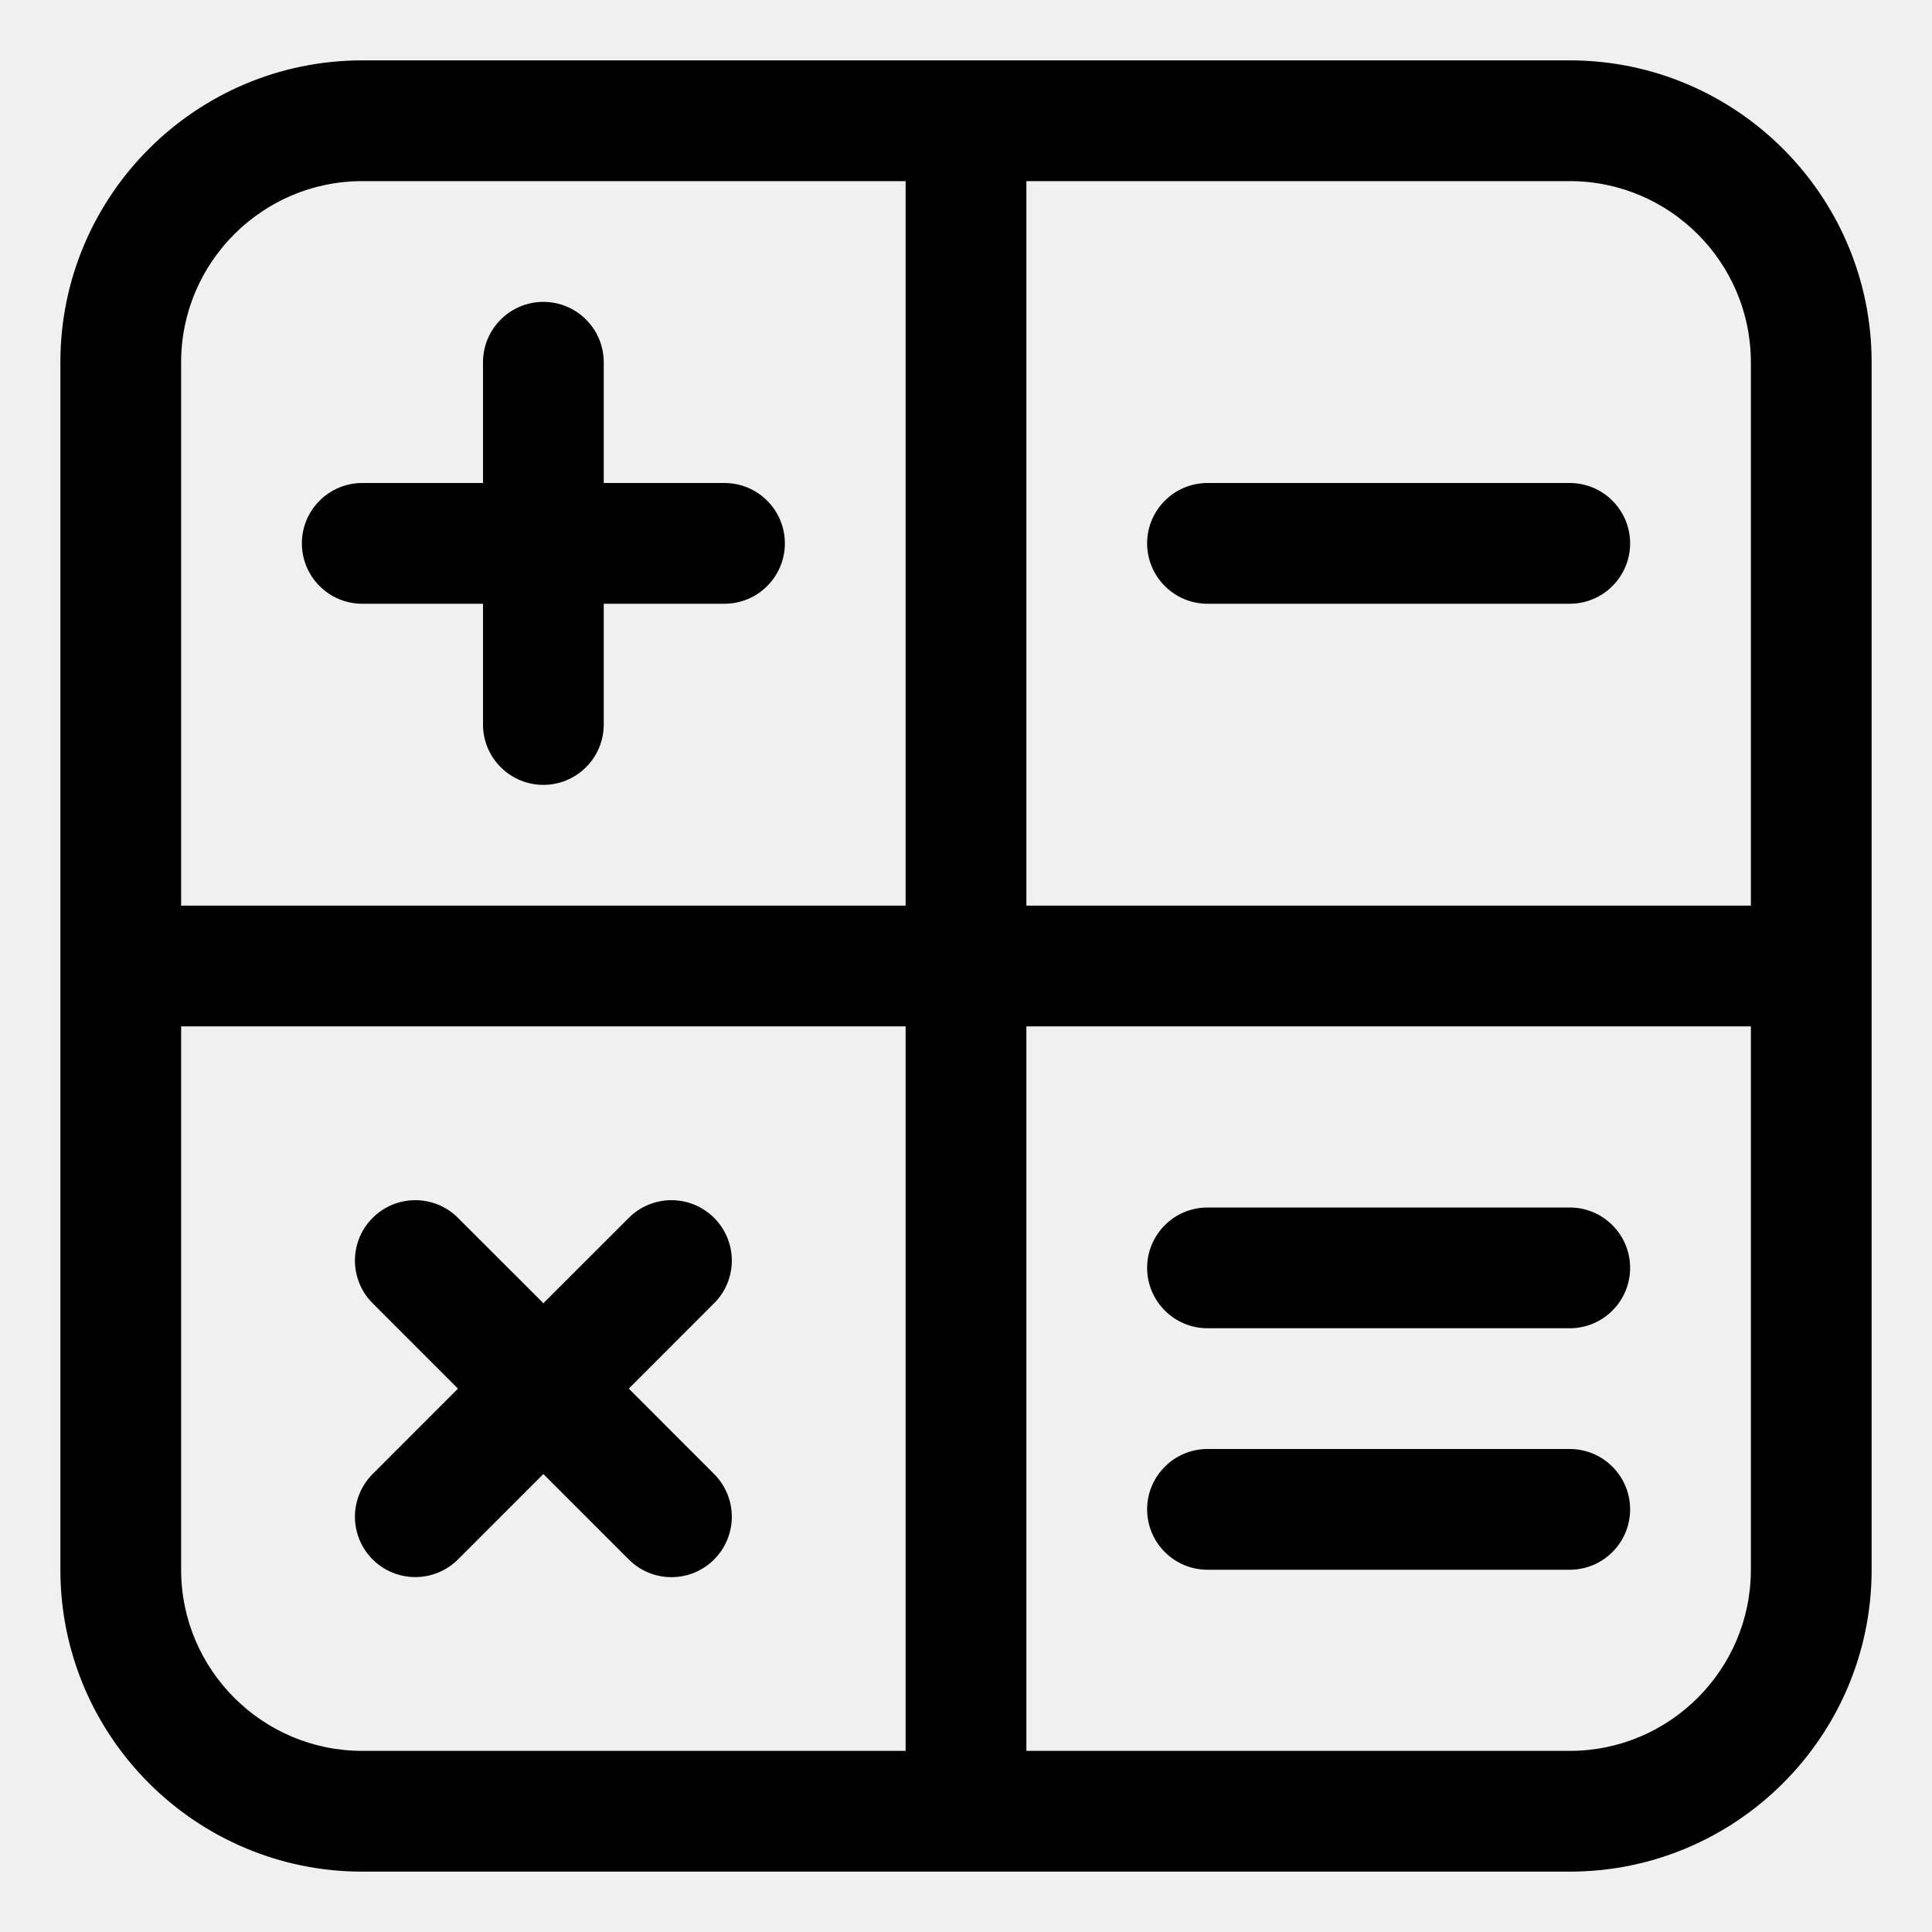
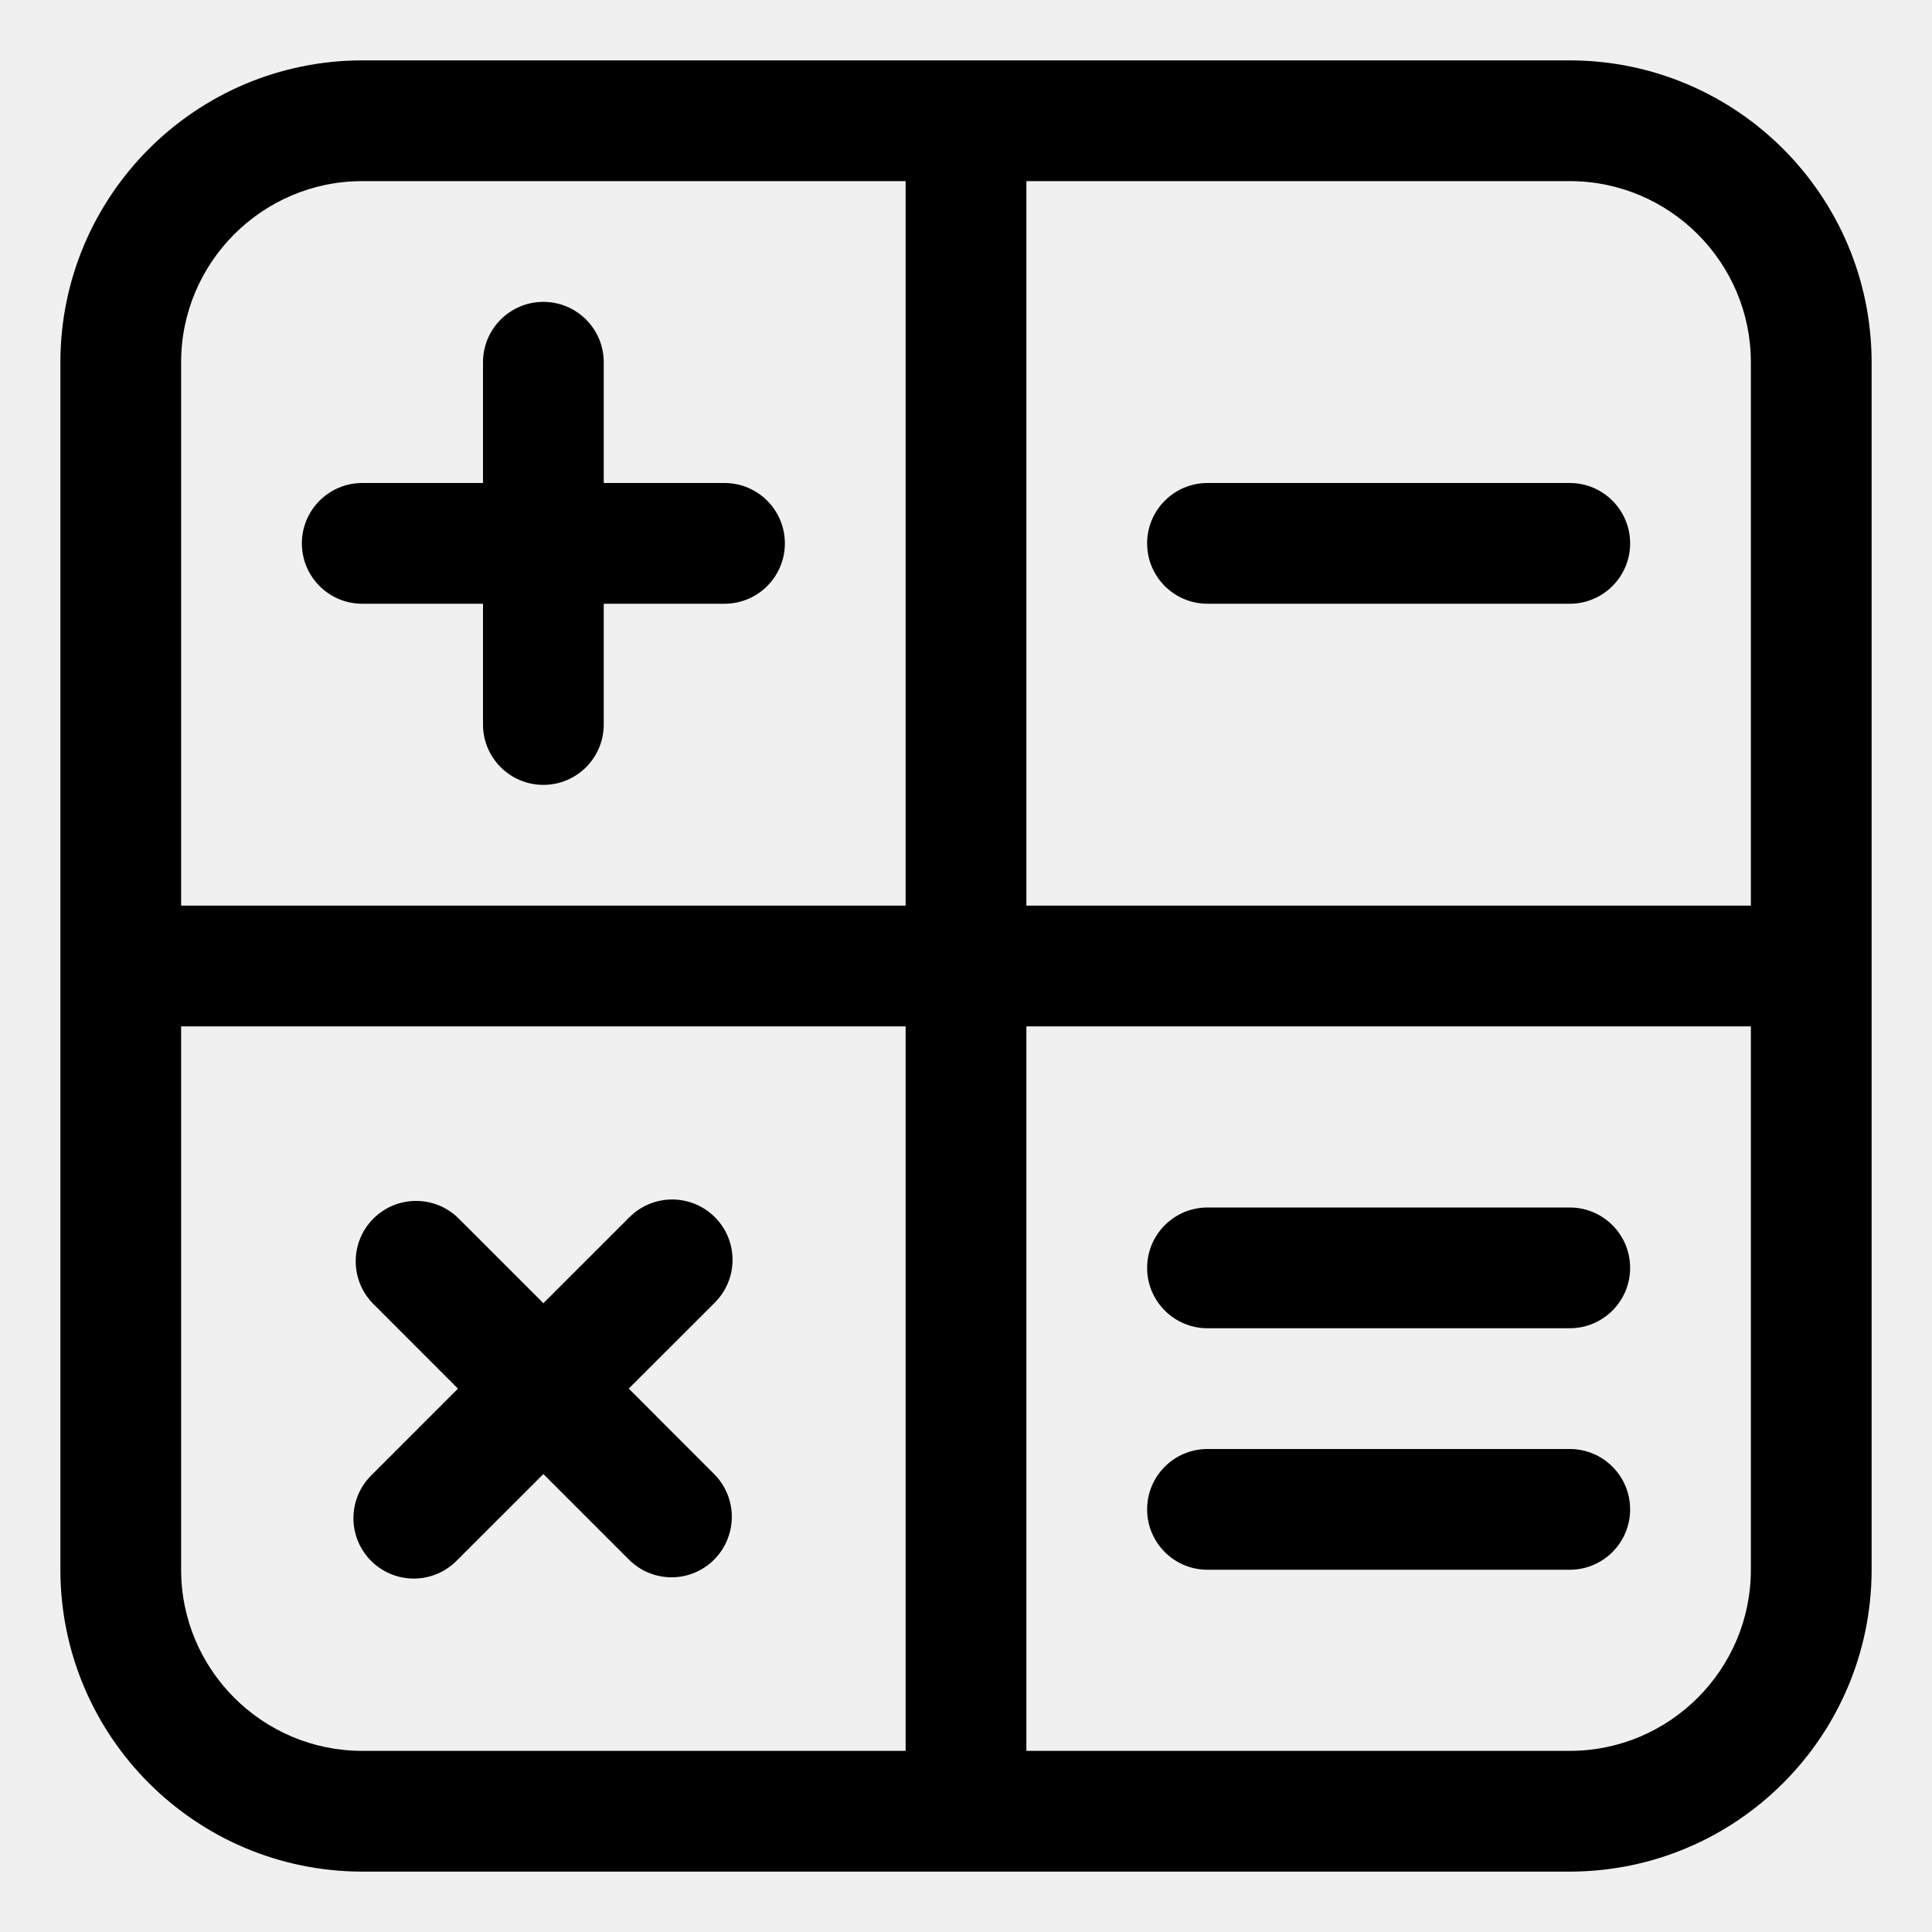
- <svg xmlns="http://www.w3.org/2000/svg" width="24" height="24" viewBox="0 0 24 24" fill="none">
-   <g clip-path="url(#clip0_107_2324)">
-     <path d="M19.5 0.75H4.5C2.432 0.75 0.75 2.432 0.75 4.5V19.5C0.75 21.568 2.432 23.25 4.5 23.25H19.5C21.568 23.25 23.25 21.568 23.25 19.5V4.5C23.25 2.432 21.568 0.75 19.5 0.75ZM21.75 4.5V11.25H12.75V2.25H19.5C20.741 2.25 21.75 3.26 21.75 4.5ZM4.5 2.25H11.25V11.25H2.25V4.5C2.25 3.26 3.26 2.25 4.5 2.25ZM2.25 19.5V12.75H11.25V21.75H4.5C3.26 21.75 2.25 20.741 2.25 19.5ZM19.5 21.75H12.75V12.75H21.75V19.5C21.75 20.741 20.741 21.75 19.5 21.75Z" fill="black" />
-     <path d="M4.5 7.5H6V9C6 9.199 6.079 9.39 6.22 9.53C6.36 9.671 6.551 9.75 6.75 9.75C6.949 9.75 7.14 9.671 7.28 9.53C7.421 9.39 7.5 9.199 7.5 9V7.5H9C9.199 7.5 9.39 7.421 9.53 7.28C9.671 7.14 9.75 6.949 9.75 6.75C9.75 6.551 9.671 6.36 9.53 6.22C9.39 6.079 9.199 6 9 6H7.5V4.5C7.5 4.301 7.421 4.11 7.28 3.97C7.14 3.829 6.949 3.75 6.75 3.75C6.551 3.75 6.36 3.829 6.22 3.97C6.079 4.11 6 4.301 6 4.5V6H4.5C4.301 6 4.11 6.079 3.97 6.22C3.829 6.36 3.75 6.551 3.75 6.75C3.75 6.949 3.829 7.14 3.97 7.28C4.11 7.421 4.301 7.5 4.5 7.5ZM15 7.5H19.5C19.699 7.5 19.89 7.421 20.03 7.28C20.171 7.14 20.25 6.949 20.25 6.75C20.25 6.551 20.171 6.36 20.03 6.22C19.89 6.079 19.699 6 19.5 6H15C14.801 6 14.61 6.079 14.47 6.22C14.329 6.36 14.25 6.551 14.25 6.75C14.25 6.949 14.329 7.14 14.47 7.28C14.61 7.421 14.801 7.5 15 7.5ZM19.5 18H15C14.801 18 14.61 18.079 14.47 18.22C14.329 18.36 14.25 18.551 14.25 18.75C14.25 18.949 14.329 19.14 14.47 19.28C14.61 19.421 14.801 19.5 15 19.5H19.5C19.699 19.5 19.89 19.421 20.03 19.28C20.171 19.14 20.25 18.949 20.25 18.75C20.25 18.551 20.171 18.36 20.03 18.22C19.89 18.079 19.699 18 19.5 18ZM19.5 15H15C14.801 15 14.61 15.079 14.47 15.22C14.329 15.36 14.25 15.551 14.25 15.75C14.25 15.949 14.329 16.14 14.47 16.28C14.61 16.421 14.801 16.5 15 16.5H19.5C19.699 16.5 19.89 16.421 20.03 16.28C20.171 16.14 20.25 15.949 20.25 15.75C20.25 15.551 20.171 15.36 20.03 15.22C19.89 15.079 19.699 15 19.5 15ZM7.811 17.25L8.871 16.189C8.941 16.12 8.996 16.037 9.034 15.946C9.071 15.855 9.091 15.758 9.091 15.659C9.091 15.561 9.071 15.463 9.034 15.372C8.996 15.281 8.941 15.199 8.871 15.129C8.801 15.059 8.719 15.004 8.628 14.966C8.537 14.929 8.439 14.909 8.341 14.909C8.242 14.909 8.145 14.929 8.054 14.966C7.963 15.004 7.88 15.059 7.811 15.129L6.75 16.189L5.689 15.129C5.62 15.059 5.537 15.004 5.446 14.966C5.355 14.929 5.258 14.909 5.159 14.909C5.061 14.909 4.963 14.929 4.872 14.966C4.781 15.004 4.699 15.059 4.629 15.129C4.559 15.199 4.504 15.281 4.466 15.372C4.429 15.463 4.409 15.561 4.409 15.659C4.409 15.758 4.429 15.855 4.466 15.946C4.504 16.037 4.559 16.12 4.629 16.189L5.689 17.25L4.629 18.311C4.559 18.381 4.504 18.464 4.466 18.555C4.429 18.645 4.409 18.743 4.409 18.841C4.409 18.94 4.429 19.038 4.466 19.128C4.504 19.219 4.559 19.302 4.629 19.372C4.699 19.441 4.781 19.497 4.872 19.534C4.963 19.572 5.061 19.591 5.159 19.591C5.258 19.591 5.355 19.572 5.446 19.534C5.537 19.497 5.62 19.441 5.689 19.372L6.75 18.311L7.811 19.372C7.88 19.442 7.963 19.497 8.054 19.535C8.145 19.573 8.242 19.592 8.341 19.592C8.439 19.592 8.537 19.573 8.628 19.535C8.719 19.497 8.802 19.442 8.871 19.372C8.941 19.302 8.996 19.22 9.034 19.128C9.071 19.038 9.091 18.94 9.091 18.841C9.091 18.743 9.071 18.645 9.034 18.555C8.996 18.463 8.941 18.381 8.871 18.311L7.811 17.25Z" fill="black" />
+ <svg xmlns="http://www.w3.org/2000/svg" width="24" height="24" fill="none">
+   <g fill="#000" clip-path="url(#a)">
+     <path d="M19.5.75h-15A3.754 3.754 0 0 0 .75 4.5v15a3.754 3.754 0 0 0 3.75 3.75h15a3.754 3.754 0 0 0 3.75-3.75v-15A3.754 3.754 0 0 0 19.5.75Zm2.25 3.75v6.75h-9v-9h6.75c1.24 0 2.25 1.01 2.25 2.25ZM4.5 2.25h6.75v9h-9V4.5c0-1.24 1.01-2.25 2.25-2.25ZM2.25 19.5v-6.75h9v9H4.5c-1.24 0-2.25-1.01-2.25-2.25Zm17.25 2.25h-6.75v-9h9v6.75c0 1.24-1.01 2.25-2.25 2.25Z" />
+     <path d="M4.5 7.5H6V9a.75.75 0 0 0 1.5 0V7.5H9A.75.75 0 0 0 9 6H7.5V4.5a.75.75 0 0 0-1.5 0V6H4.5a.75.75 0 0 0 0 1.5Zm10.5 0h4.5a.75.75 0 1 0 0-1.5H15a.75.75 0 1 0 0 1.5ZM19.5 18H15a.75.75 0 1 0 0 1.5h4.5a.75.75 0 1 0 0-1.5Zm0-3H15a.75.75 0 1 0 0 1.5h4.5a.75.75 0 1 0 0-1.5ZM7.81 17.25l1.061-1.06a.75.75 0 1 0-1.06-1.061l-1.061 1.06-1.06-1.06a.75.75 0 0 0-1.061 1.06l1.06 1.061-1.06 1.061a.75.75 0 1 0 1.06 1.06l1.061-1.06 1.06 1.06a.747.747 0 0 0 1.224-.242.75.75 0 0 0-.163-.818l-1.06-1.061Z" />
  </g>
  <defs>
-     <clipPath id="clip0_107_2324">
-       <rect width="24" height="24" fill="white" />
+     <clipPath id="a">
+       <path fill="#fff" d="M0 0h24v24H0z" />
    </clipPath>
  </defs>
</svg>
